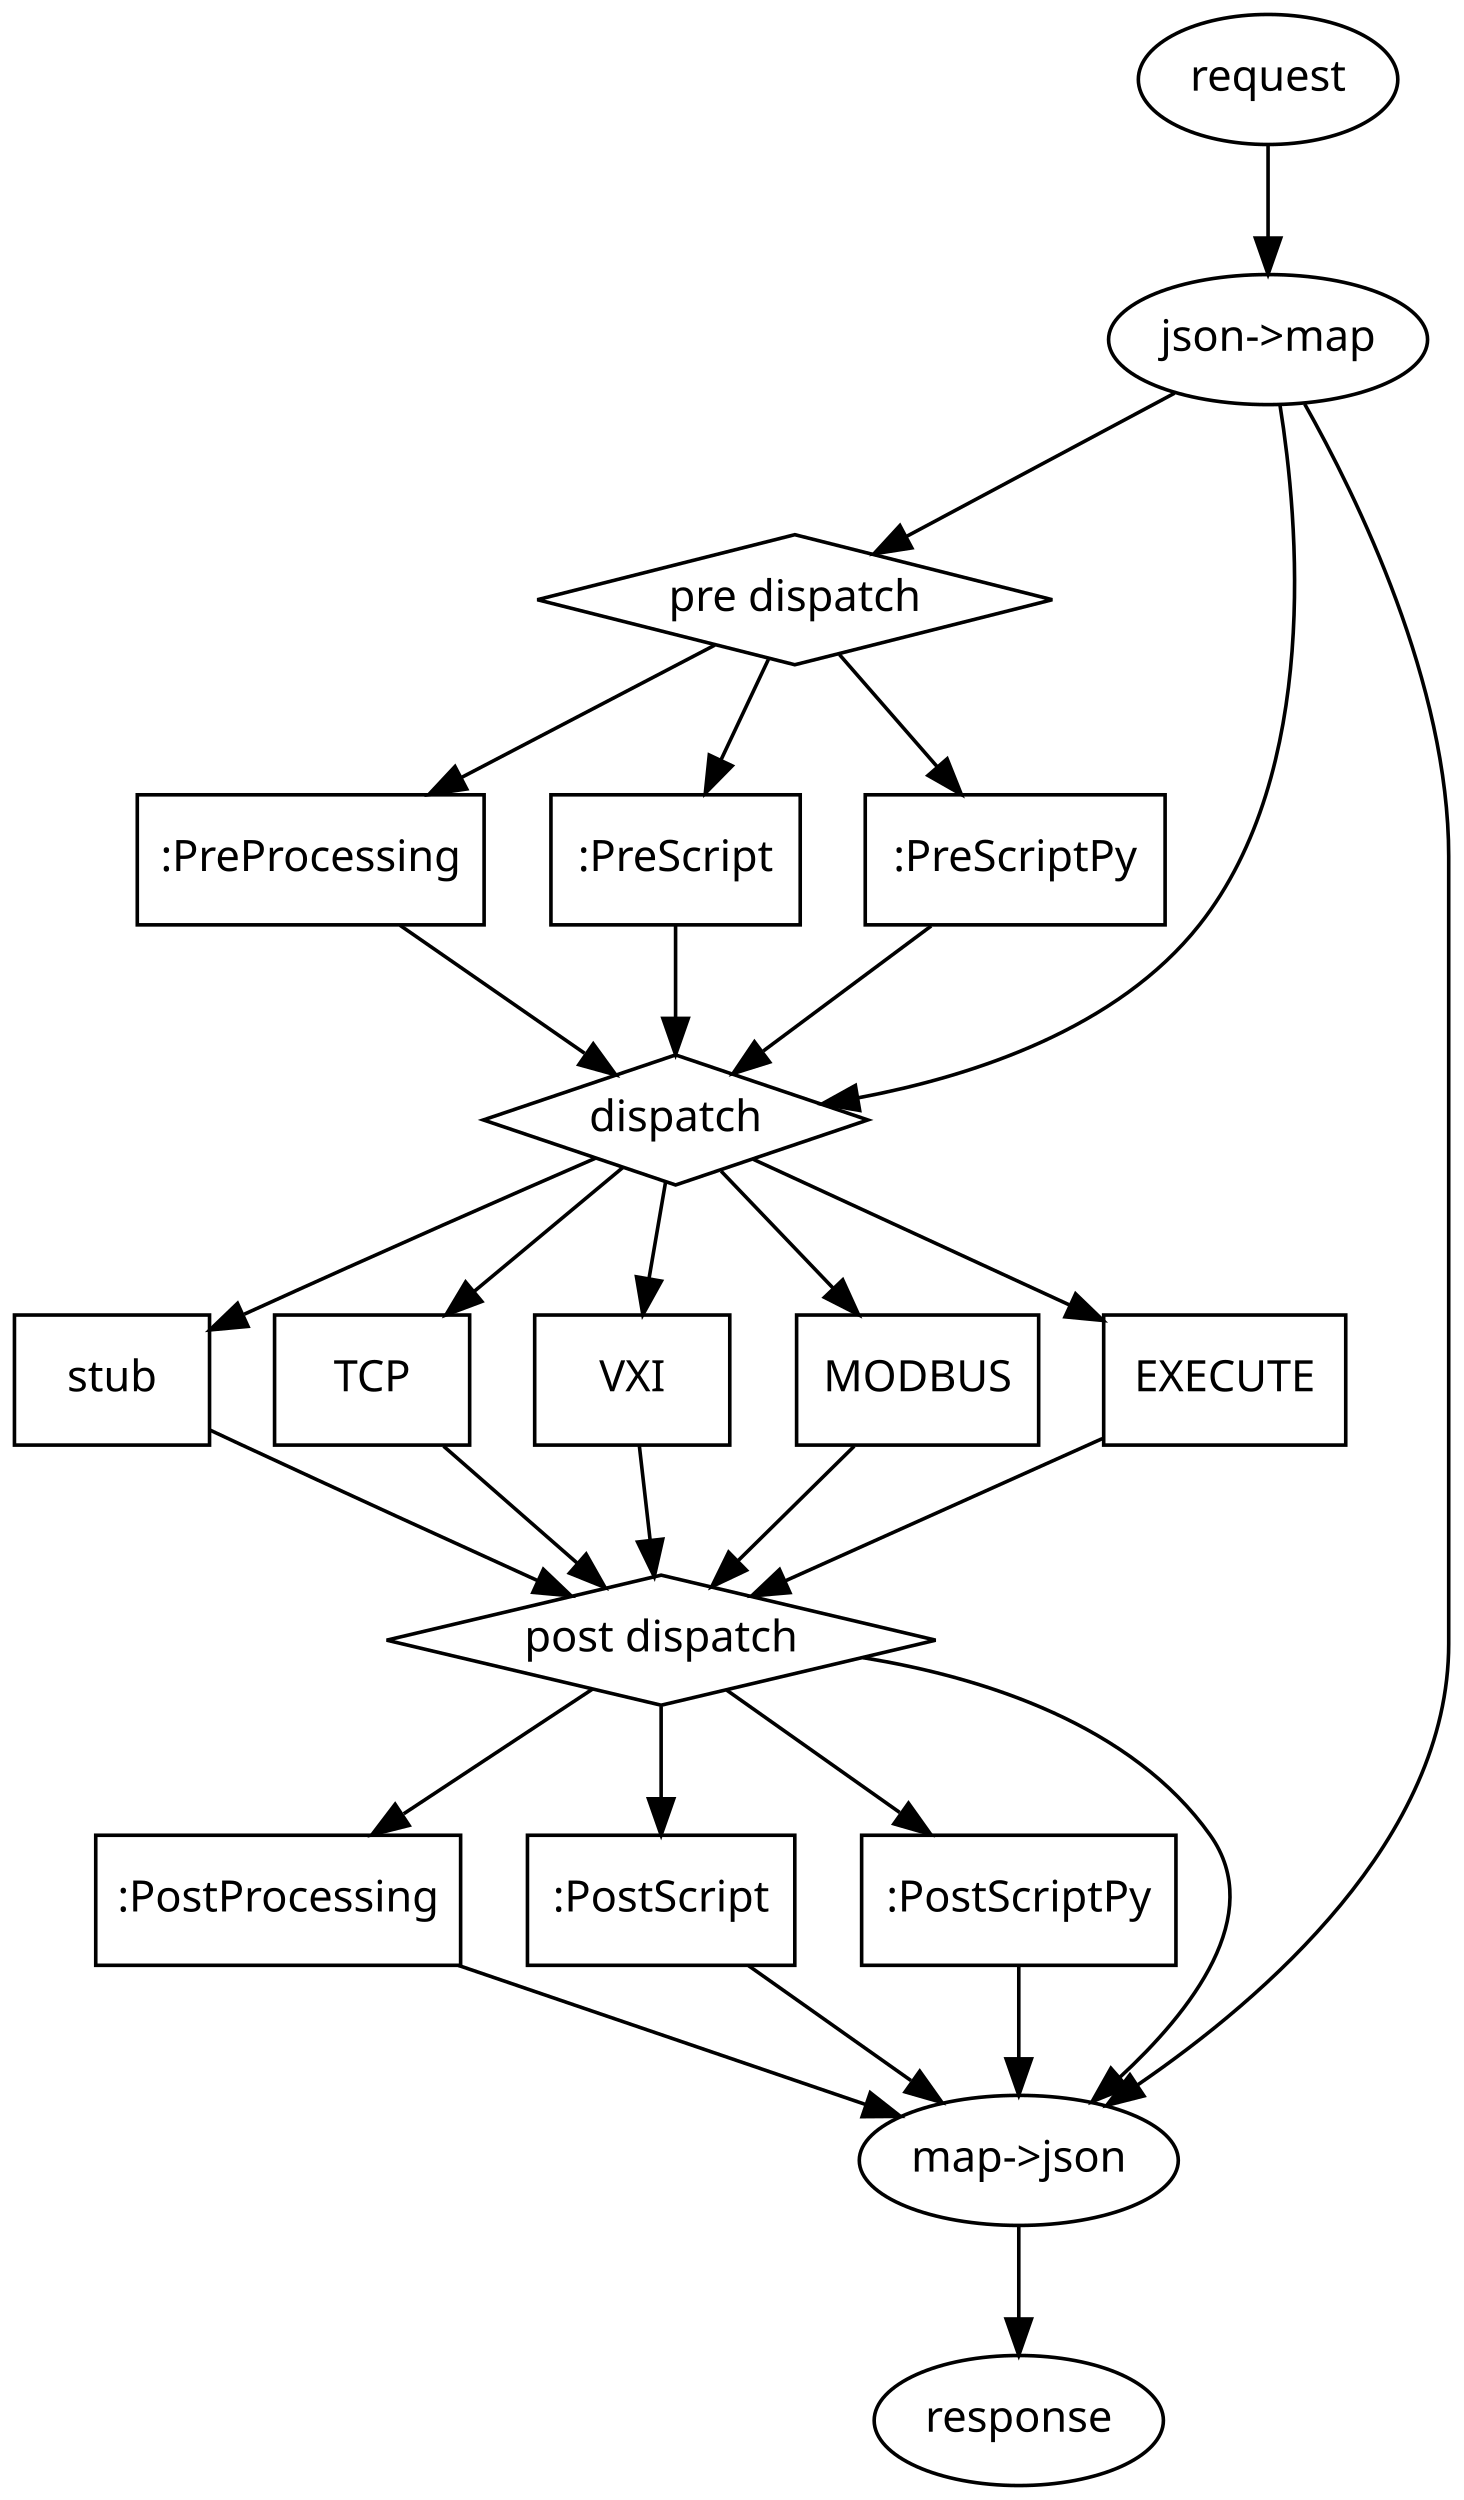
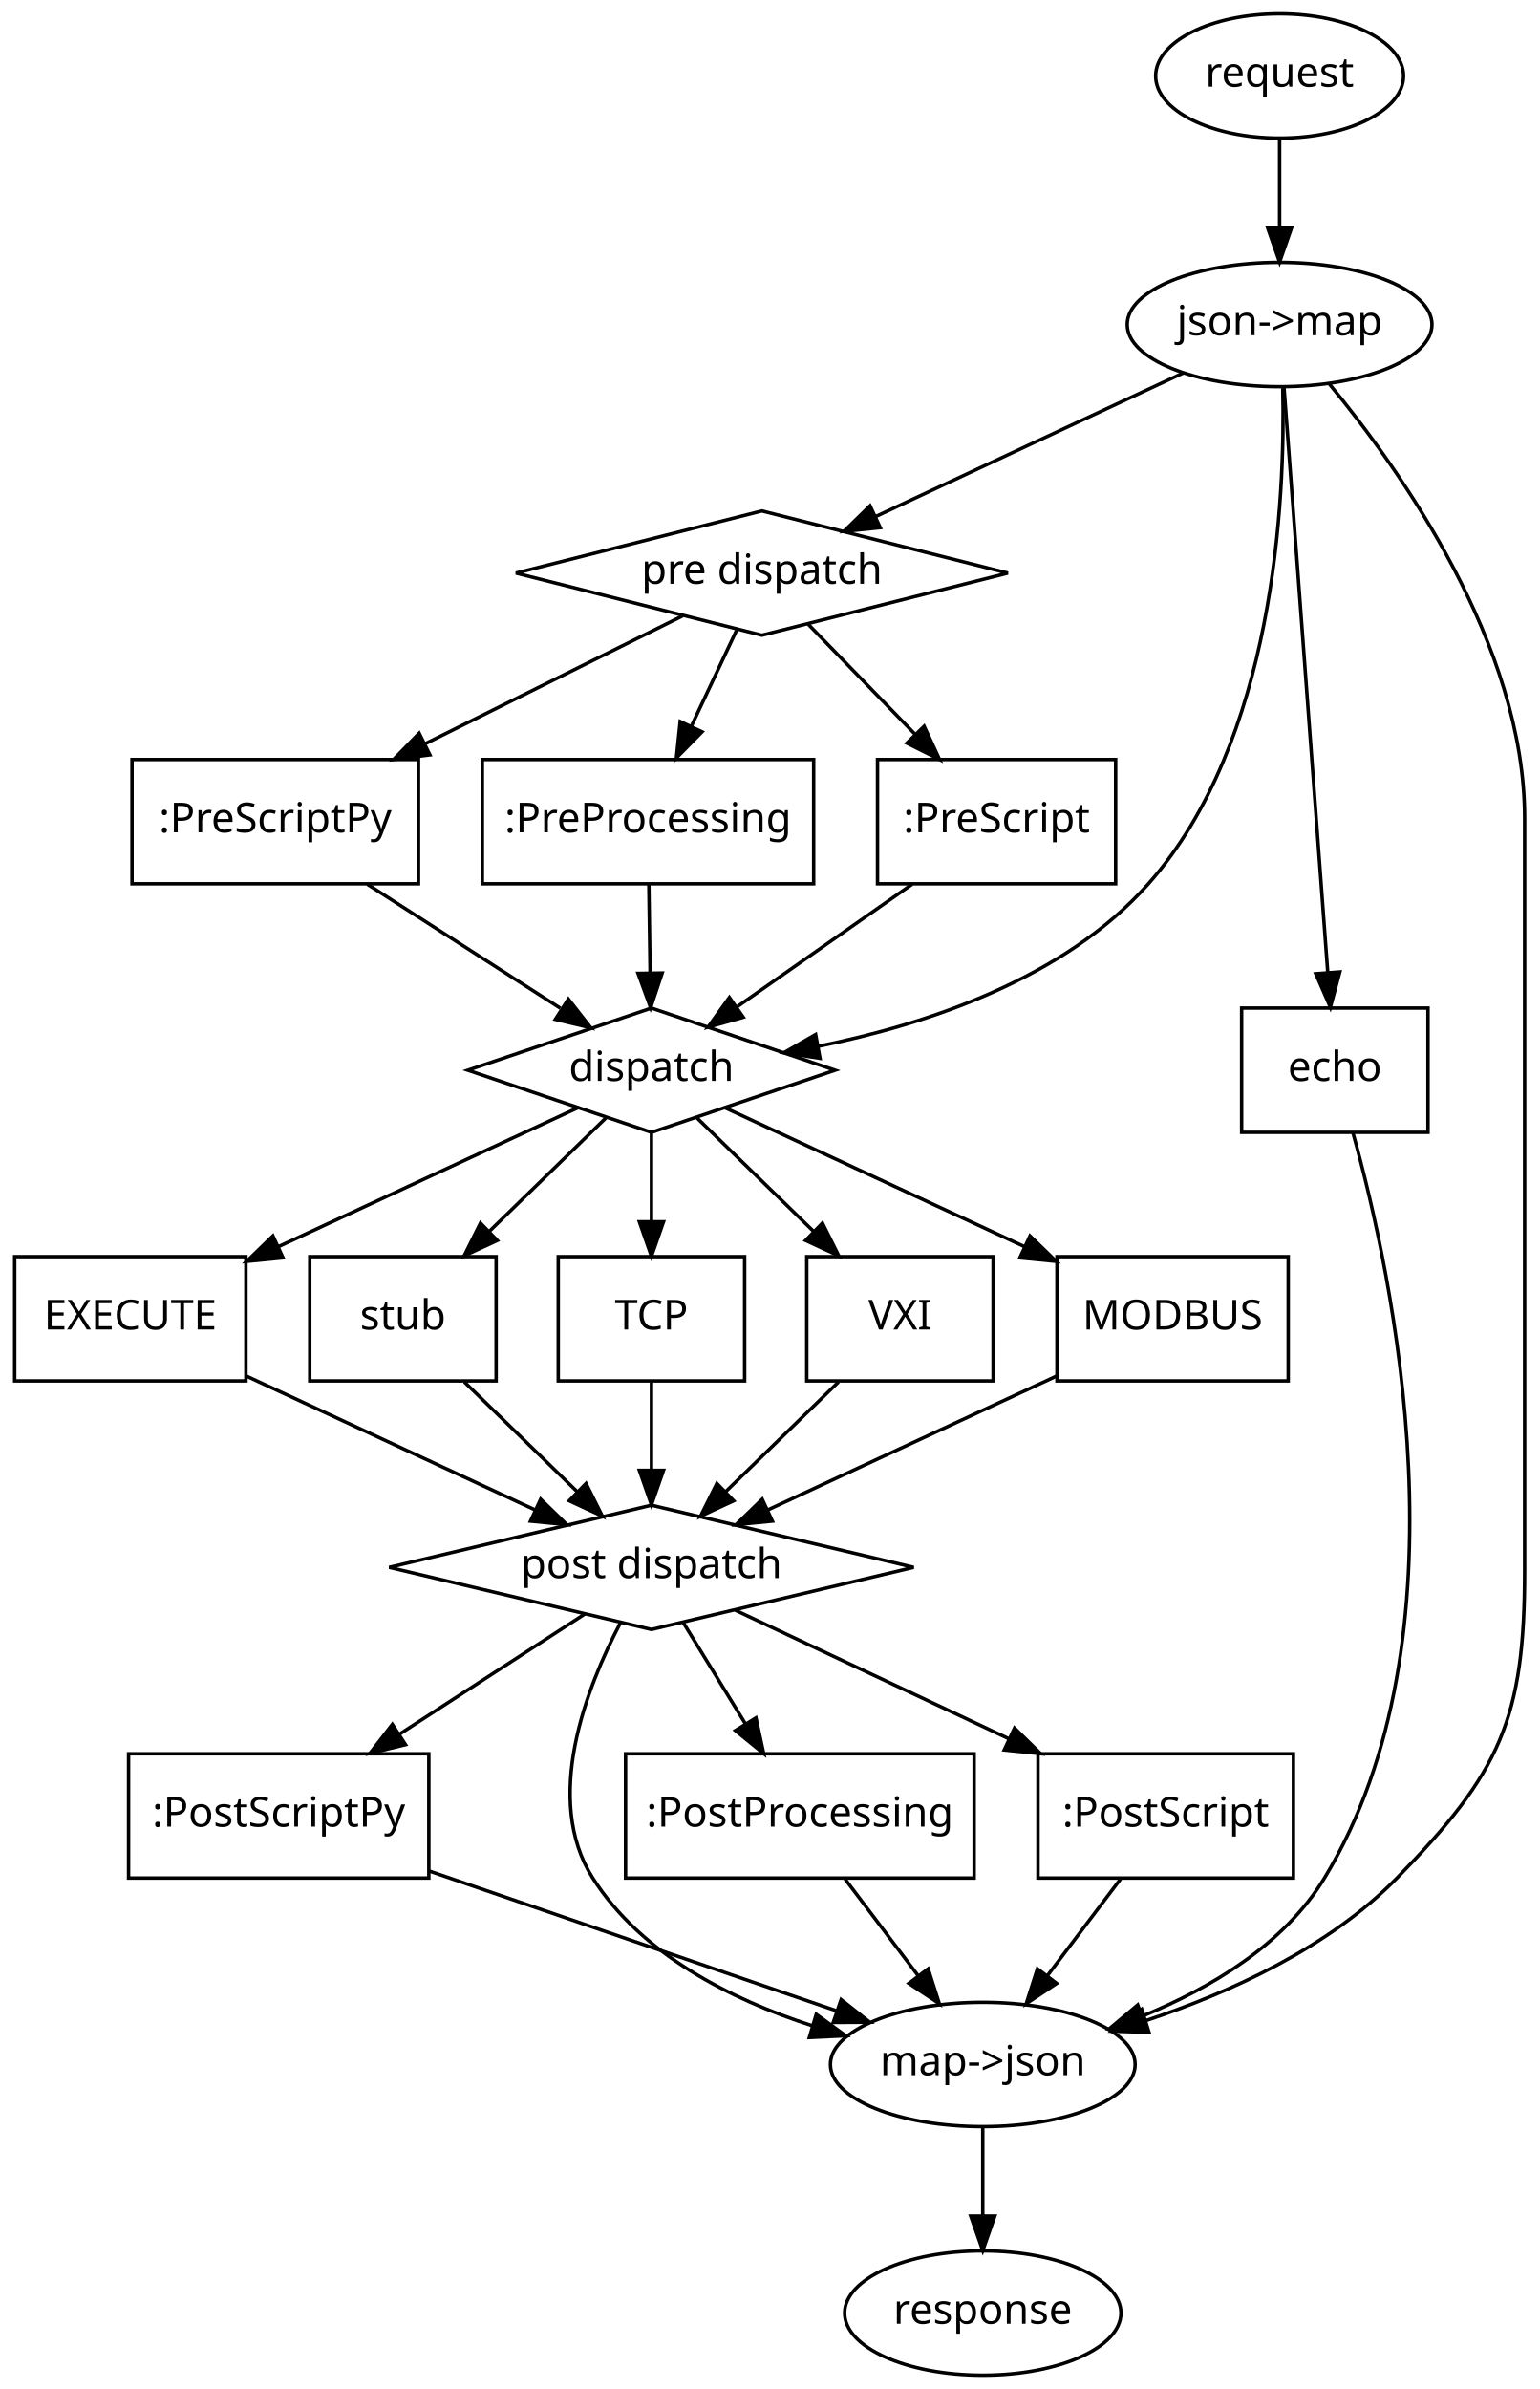
- <svg xmlns="http://www.w3.org/2000/svg" xmlns:xlink="http://www.w3.org/1999/xlink" width="405pt" height="692pt" viewBox="0.00 0.00 405.00 692.00">
+ <svg xmlns="http://www.w3.org/2000/svg" xmlns:xlink="http://www.w3.org/1999/xlink" width="446pt" height="692pt" viewBox="0.00 0.00 445.50 692.00">
  <g id="graph0" class="graph" transform="scale(1 1) rotate(0) translate(4 688)">
    <g id="node1" class="node">
      <g id="a_node1">
        <a xlink:title="incomming request">
-           <ellipse fill="none" stroke="black" cx="347" cy="-666" rx="35.91" ry="18" />
-           <text text-anchor="middle" x="347" y="-662.9" font-family="Ubuntu" font-size="12.00">request</text>
+           <ellipse fill="none" stroke="black" cx="366.5" cy="-666" rx="35.91" ry="18" />
+           <text text-anchor="middle" x="366.5" y="-662.9" font-family="Ubuntu" font-size="12.00">request</text>
        </a>
      </g>
    </g>
    <g id="node3" class="node">
      <g id="a_node3">
        <a xlink:title="decode json to clojure map">
-           <ellipse fill="none" stroke="black" cx="347" cy="-594" rx="44.15" ry="18" />
-           <text text-anchor="middle" x="347" y="-590.9" font-family="Ubuntu" font-size="12.00">json-&gt;map</text>
+           <ellipse fill="none" stroke="black" cx="366.5" cy="-594" rx="44.15" ry="18" />
+           <text text-anchor="middle" x="366.5" y="-590.9" font-family="Ubuntu" font-size="12.00">json-&gt;map</text>
        </a>
      </g>
    </g>
    <g id="edge1" class="edge">
-       <path fill="none" stroke="black" d="M347,-647.7C347,-639.98 347,-630.71 347,-622.11" />
-       <polygon fill="black" stroke="black" points="350.5,-622.1 347,-612.1 343.5,-622.1 350.5,-622.1" />
+       <path fill="none" stroke="black" d="M366.5,-647.7C366.5,-639.98 366.5,-630.71 366.5,-622.11" />
+       <polygon fill="black" stroke="black" points="370,-622.1 366.5,-612.1 363,-622.1 370,-622.1" />
    </g>
    <g id="node2" class="node">
      <g id="a_node2">
        <a xlink:title="outgoing response">
-           <ellipse fill="none" stroke="black" cx="278" cy="-18" rx="40.03" ry="18" />
-           <text text-anchor="middle" x="278" y="-14.9" font-family="Ubuntu" font-size="12.00">response</text>
+           <ellipse fill="none" stroke="black" cx="280.5" cy="-18" rx="40.03" ry="18" />
+           <text text-anchor="middle" x="280.5" y="-14.9" font-family="Ubuntu" font-size="12.00">response</text>
        </a>
      </g>
    </g>
    <g id="node4" class="node">
      <g id="a_node4">
        <a xlink:title="pre-scripts or pre-processing">
-           <polygon fill="none" stroke="black" points="216,-540 144.73,-522 216,-504 287.27,-522 216,-540" />
-           <text text-anchor="middle" x="216" y="-518.9" font-family="Ubuntu" font-size="12.00">pre dispatch</text>
-         </a>
-       </g>
-     </g>
-     <g id="edge3" class="edge">
-       <path fill="none" stroke="black" d="M321.12,-579.17C299.75,-567.75 269.38,-551.52 246.77,-539.44" />
-       <polygon fill="black" stroke="black" points="248.38,-536.34 237.91,-534.71 245.09,-542.51 248.38,-536.34" />
+           <polygon fill="none" stroke="black" points="216.5,-540 145.23,-522 216.5,-504 287.77,-522 216.5,-540" />
+           <text text-anchor="middle" x="216.5" y="-518.9" font-family="Ubuntu" font-size="12.00">pre dispatch</text>
+         </a>
+       </g>
+     </g>
+     <g id="edge5" class="edge">
+       <path fill="none" stroke="black" d="M338.64,-580C313.43,-568.24 276.29,-550.9 249.59,-538.44" />
+       <polygon fill="black" stroke="black" points="250.8,-535.15 240.26,-534.09 247.84,-541.49 250.8,-535.15" />
    </g>
    <g id="node8" class="node">
      <g id="a_node8">
+         <a xlink:title="echo">
+           <polygon fill="none" stroke="black" points="409.5,-396 355.5,-396 355.5,-360 409.5,-360 409.5,-396" />
+           <text text-anchor="middle" x="382.5" y="-374.9" font-family="Ubuntu" font-size="12.00">echo</text>
+         </a>
+       </g>
+     </g>
+     <g id="edge3" class="edge">
+       <path fill="none" stroke="black" d="M367.78,-575.85C370.55,-538.83 377.1,-451.18 380.45,-406.39" />
+       <polygon fill="black" stroke="black" points="383.96,-406.47 381.21,-396.23 376.98,-405.94 383.96,-406.47" />
+     </g>
+     <g id="node9" class="node">
+       <g id="a_node9">
        <a xlink:title="dispatch">
-           <polygon fill="none" stroke="black" points="183,-396 129.79,-378 183,-360 236.21,-378 183,-396" />
-           <text text-anchor="middle" x="183" y="-374.9" font-family="Ubuntu" font-size="12.00">dispatch</text>
+           <polygon fill="none" stroke="black" points="184.5,-396 131.29,-378 184.5,-360 237.71,-378 184.5,-396" />
+           <text text-anchor="middle" x="184.5" y="-374.9" font-family="Ubuntu" font-size="12.00">dispatch</text>
        </a>
      </g>
    </g>
    <g id="edge2" class="edge">
-       <path fill="none" stroke="black" d="M350.31,-575.79C355.44,-543.76 361.51,-474.39 328,-432 305.35,-403.35 265.74,-390.18 233.63,-384.14" />
-       <polygon fill="black" stroke="black" points="233.95,-380.64 223.5,-382.41 232.77,-387.54 233.95,-380.64" />
-     </g>
-     <g id="node18" class="node">
-       <g id="a_node18">
+       <path fill="none" stroke="black" d="M367.42,-575.58C368.16,-543.2 365.06,-473.27 328.5,-432 304.19,-404.56 264.41,-391.31 232.81,-384.92" />
+       <polygon fill="black" stroke="black" points="233.34,-381.45 222.87,-383.07 232.07,-388.34 233.34,-381.45" />
+     </g>
+     <g id="node19" class="node">
+       <g id="a_node19">
        <a xlink:title="clojure map to decode json">
-           <ellipse fill="none" stroke="black" cx="278" cy="-90" rx="44.15" ry="18" />
-           <text text-anchor="middle" x="278" y="-86.9" font-family="Ubuntu" font-size="12.00">map-&gt;json</text>
-         </a>
-       </g>
-     </g>
-     <g id="edge27" class="edge">
-       <path fill="none" stroke="black" d="M357.12,-576.19C371.73,-550.27 397,-498.57 397,-451 397,-451 397,-451 397,-233 397,-179.18 346.16,-135.05 310.95,-110.94" />
-       <polygon fill="black" stroke="black" points="312.64,-107.86 302.37,-105.25 308.76,-113.69 312.64,-107.86" />
+           <ellipse fill="none" stroke="black" cx="280.5" cy="-90" rx="44.15" ry="18" />
+           <text text-anchor="middle" x="280.5" y="-86.9" font-family="Ubuntu" font-size="12.00">map-&gt;json</text>
+         </a>
+       </g>
+     </g>
+     <g id="edge29" class="edge">
+       <path fill="none" stroke="black" d="M380.87,-576.84C401.61,-551.77 437.5,-501.16 437.5,-451 437.5,-451 437.5,-451 437.5,-233 437.5,-190.16 430.46,-174.62 400.5,-144 380.83,-123.9 352.22,-110.86 327.86,-102.74" />
+       <polygon fill="black" stroke="black" points="328.66,-99.32 318.07,-99.66 326.56,-106 328.66,-99.32" />
    </g>
    <g id="node5" class="node">
      <g id="a_node5">
        <a xlink:title="pre-processing of js code">
-           <polygon fill="none" stroke="black" points="130,-468 34,-468 34,-432 130,-432 130,-468" />
-           <text text-anchor="middle" x="82" y="-446.9" font-family="Ubuntu" font-size="12.00">:PreProcessing</text>
-         </a>
-       </g>
-     </g>
-     <g id="edge4" class="edge">
-       <path fill="none" stroke="black" d="M193.87,-509.44C174.84,-499.5 146.87,-484.89 123.66,-472.76" />
-       <polygon fill="black" stroke="black" points="125.18,-469.61 114.7,-468.08 121.94,-475.81 125.18,-469.61" />
+           <polygon fill="none" stroke="black" points="231.5,-468 135.5,-468 135.5,-432 231.5,-432 231.5,-468" />
+           <text text-anchor="middle" x="183.5" y="-446.9" font-family="Ubuntu" font-size="12.00">:PreProcessing</text>
+         </a>
+       </g>
+     </g>
+     <g id="edge6" class="edge">
+       <path fill="none" stroke="black" d="M209.18,-505.46C205.34,-497.33 200.54,-487.15 196.13,-477.79" />
+       <polygon fill="black" stroke="black" points="199.16,-476.01 191.73,-468.46 192.83,-479 199.16,-476.01" />
    </g>
    <g id="node6" class="node">
      <g id="a_node6">
        <a xlink:title="clojure functions">
-           <polygon fill="none" stroke="black" points="217.5,-468 148.5,-468 148.5,-432 217.5,-432 217.5,-468" />
-           <text text-anchor="middle" x="183" y="-446.9" font-family="Ubuntu" font-size="12.00">:PreScript</text>
-         </a>
-       </g>
-     </g>
-     <g id="edge6" class="edge">
-       <path fill="none" stroke="black" d="M208.68,-505.46C204.84,-497.33 200.04,-487.15 195.63,-477.79" />
-       <polygon fill="black" stroke="black" points="198.66,-476.01 191.23,-468.46 192.33,-479 198.66,-476.01" />
+           <polygon fill="none" stroke="black" points="319,-468 250,-468 250,-432 319,-432 319,-468" />
+           <text text-anchor="middle" x="284.5" y="-446.9" font-family="Ubuntu" font-size="12.00">:PreScript</text>
+         </a>
+       </g>
+     </g>
+     <g id="edge8" class="edge">
+       <path fill="none" stroke="black" d="M229.93,-507.17C238.72,-498.13 250.43,-486.07 260.76,-475.44" />
+       <polygon fill="black" stroke="black" points="263.51,-477.63 267.97,-468.02 258.49,-472.75 263.51,-477.63" />
    </g>
    <g id="node7" class="node">
      <g id="a_node7">
        <a xlink:title="pre-scripts with python3">
-           <polygon fill="none" stroke="black" points="318.5,-468 235.5,-468 235.5,-432 318.5,-432 318.5,-468" />
-           <text text-anchor="middle" x="277" y="-446.9" font-family="Ubuntu" font-size="12.00">:PreScriptPy</text>
-         </a>
-       </g>
-     </g>
-     <g id="edge5" class="edge">
-       <path fill="none" stroke="black" d="M228.34,-506.83C236.11,-497.92 246.35,-486.17 255.43,-475.75" />
-       <polygon fill="black" stroke="black" points="258.16,-477.95 262.09,-468.11 252.88,-473.35 258.16,-477.95" />
+           <polygon fill="none" stroke="black" points="117,-468 34,-468 34,-432 117,-432 117,-468" />
+           <text text-anchor="middle" x="75.5" y="-446.9" font-family="Ubuntu" font-size="12.00">:PreScriptPy</text>
+         </a>
+       </g>
    </g>
    <g id="edge7" class="edge">
-       <path fill="none" stroke="black" d="M106.71,-431.88C122.23,-421.12 142.2,-407.28 157.82,-396.45" />
-       <polygon fill="black" stroke="black" points="160.21,-399.05 166.44,-390.48 156.23,-393.3 160.21,-399.05" />
+       <path fill="none" stroke="black" d="M193.53,-509.6C173.4,-499.6 143.58,-484.8 118.95,-472.57" />
+       <polygon fill="black" stroke="black" points="120.31,-469.34 109.8,-468.03 117.2,-475.61 120.31,-469.34" />
    </g>
    <g id="edge9" class="edge">
-       <path fill="none" stroke="black" d="M183,-431.7C183,-423.98 183,-414.71 183,-406.11" />
-       <polygon fill="black" stroke="black" points="186.5,-406.1 183,-396.1 179.5,-406.1 186.5,-406.1" />
-     </g>
-     <g id="edge8" class="edge">
-       <path fill="none" stroke="black" d="M253.76,-431.7C239.63,-421.17 221.6,-407.74 207.27,-397.08" />
-       <polygon fill="black" stroke="black" points="209.02,-394.01 198.9,-390.84 204.83,-399.62 209.02,-394.01" />
-     </g>
-     <g id="node9" class="node">
-       <g id="a_node9">
-         <a xlink:title="pre defind responses">
-           <polygon fill="none" stroke="black" points="54,-324 0,-324 0,-288 54,-288 54,-324" />
-           <text text-anchor="middle" x="27" y="-302.9" font-family="Ubuntu" font-size="12.00">stub</text>
-         </a>
-       </g>
+       <path fill="none" stroke="black" d="M183.75,-431.7C183.86,-423.98 183.99,-414.71 184.11,-406.11" />
+       <polygon fill="black" stroke="black" points="187.61,-406.15 184.26,-396.1 180.61,-406.05 187.61,-406.15" />
+     </g>
+     <g id="edge11" class="edge">
+       <path fill="none" stroke="black" d="M260.04,-431.88C244.67,-421.12 224.89,-407.28 209.43,-396.45" />
+       <polygon fill="black" stroke="black" points="211.1,-393.34 200.9,-390.48 207.08,-399.08 211.1,-393.34" />
    </g>
    <g id="edge10" class="edge">
-       <path fill="none" stroke="black" d="M160.81,-367.4C138.46,-357.69 102.78,-342.06 63.58,-324.22" />
-       <polygon fill="black" stroke="black" points="64.64,-320.85 54.09,-319.88 61.74,-327.22 64.64,-320.85" />
+       <path fill="none" stroke="black" d="M102.16,-431.88C119.18,-420.95 141.15,-406.84 158.11,-395.95" />
+       <polygon fill="black" stroke="black" points="160.43,-398.61 166.96,-390.27 156.65,-392.72 160.43,-398.61" />
+     </g>
+     <g id="edge4" class="edge">
+       <path fill="none" stroke="black" d="M387.74,-359.9C399.16,-319.05 422.04,-214.01 379.5,-144 367.84,-124.81 346.64,-112.17 326.84,-104.05" />
+       <polygon fill="black" stroke="black" points="327.87,-100.7 317.28,-100.43 325.39,-107.25 327.87,-100.7" />
    </g>
    <g id="node10" class="node">
      <g id="a_node10">
-         <a xlink:title="requests to tcp devices">
-           <polygon fill="none" stroke="black" points="126,-324 72,-324 72,-288 126,-288 126,-324" />
-           <text text-anchor="middle" x="99" y="-302.9" font-family="Ubuntu" font-size="12.00">TCP</text>
-         </a>
-       </g>
-     </g>
-     <g id="edge11" class="edge">
-       <path fill="none" stroke="black" d="M168.37,-364.81C157.05,-355.38 141.04,-342.03 127.25,-330.54" />
-       <polygon fill="black" stroke="black" points="129.36,-327.75 119.44,-324.03 124.88,-333.13 129.36,-327.75" />
+         <a xlink:title="pre defind responses">
+           <polygon fill="none" stroke="black" points="139.5,-324 85.5,-324 85.5,-288 139.5,-288 139.5,-324" />
+           <text text-anchor="middle" x="112.5" y="-302.9" font-family="Ubuntu" font-size="12.00">stub</text>
+         </a>
+       </g>
+     </g>
+     <g id="edge12" class="edge">
+       <path fill="none" stroke="black" d="M171.29,-364.16C161.84,-354.97 148.81,-342.3 137.43,-331.23" />
+       <polygon fill="black" stroke="black" points="139.84,-328.7 130.23,-324.24 134.96,-333.72 139.84,-328.7" />
    </g>
    <g id="node11" class="node">
      <g id="a_node11">
-         <a xlink:title="requests to vxi devices">
-           <polygon fill="none" stroke="black" points="198,-324 144,-324 144,-288 198,-288 198,-324" />
-           <text text-anchor="middle" x="171" y="-302.9" font-family="Ubuntu" font-size="12.00">VXI</text>
-         </a>
-       </g>
-     </g>
-     <g id="edge12" class="edge">
-       <path fill="none" stroke="black" d="M180.22,-360.76C178.86,-352.87 177.2,-343.16 175.66,-334.18" />
-       <polygon fill="black" stroke="black" points="179.07,-333.39 173.94,-324.12 172.18,-334.57 179.07,-333.39" />
+         <a xlink:title="requests to tcp devices">
+           <polygon fill="none" stroke="black" points="211.5,-324 157.5,-324 157.5,-288 211.5,-288 211.5,-324" />
+           <text text-anchor="middle" x="184.5" y="-302.9" font-family="Ubuntu" font-size="12.00">TCP</text>
+         </a>
+       </g>
+     </g>
+     <g id="edge13" class="edge">
+       <path fill="none" stroke="black" d="M184.5,-359.7C184.5,-351.98 184.5,-342.71 184.5,-334.11" />
+       <polygon fill="black" stroke="black" points="188,-334.1 184.5,-324.1 181,-334.1 188,-334.1" />
    </g>
    <g id="node12" class="node">
      <g id="a_node12">
-         <a xlink:title="requests to modbus devices">
-           <polygon fill="none" stroke="black" points="283.5,-324 216.5,-324 216.5,-288 283.5,-288 283.5,-324" />
-           <text text-anchor="middle" x="250" y="-302.9" font-family="Ubuntu" font-size="12.00">MODBUS</text>
+         <a xlink:title="requests to vxi devices">
+           <polygon fill="none" stroke="black" points="283.5,-324 229.5,-324 229.5,-288 283.5,-288 283.5,-324" />
+           <text text-anchor="middle" x="256.5" y="-302.9" font-family="Ubuntu" font-size="12.00">VXI</text>
        </a>
      </g>
    </g>
    <g id="edge14" class="edge">
-       <path fill="none" stroke="black" d="M195.6,-363.83C204.35,-354.69 216.26,-342.25 226.71,-331.33" />
-       <polygon fill="black" stroke="black" points="229.26,-333.73 233.65,-324.08 224.21,-328.89 229.26,-333.73" />
+       <path fill="none" stroke="black" d="M197.71,-364.16C207.16,-354.97 220.19,-342.3 231.57,-331.23" />
+       <polygon fill="black" stroke="black" points="234.04,-333.72 238.77,-324.24 229.16,-328.7 234.04,-333.72" />
    </g>
    <g id="node13" class="node">
      <g id="a_node13">
-         <a xlink:title="execution of commands">
-           <polygon fill="none" stroke="black" points="368.5,-324 301.5,-324 301.5,-288 368.5,-288 368.5,-324" />
-           <text text-anchor="middle" x="335" y="-302.9" font-family="Ubuntu" font-size="12.00">EXECUTE</text>
-         </a>
-       </g>
-     </g>
-     <g id="edge13" class="edge">
-       <path fill="none" stroke="black" d="M204.46,-367.12C227.1,-356.69 263.4,-339.97 291.98,-326.81" />
-       <polygon fill="black" stroke="black" points="293.73,-329.86 301.35,-322.5 290.8,-323.5 293.73,-329.86" />
+         <a xlink:title="requests to modbus devices">
+           <polygon fill="none" stroke="black" points="369,-324 302,-324 302,-288 369,-288 369,-324" />
+           <text text-anchor="middle" x="335.5" y="-302.9" font-family="Ubuntu" font-size="12.00">MODBUS</text>
+         </a>
+       </g>
+     </g>
+     <g id="edge16" class="edge">
+       <path fill="none" stroke="black" d="M205.81,-367.12C228.24,-356.72 264.14,-340.08 292.49,-326.94" />
+       <polygon fill="black" stroke="black" points="294.18,-330.01 301.78,-322.63 291.24,-323.66 294.18,-330.01" />
    </g>
    <g id="node14" class="node">
      <g id="a_node14">
-         <a xlink:title="post-scripts or post-processing">
-           <polygon fill="none" stroke="black" points="179,-252 103.02,-234 179,-216 254.98,-234 179,-252" />
-           <text text-anchor="middle" x="179" y="-230.9" font-family="Ubuntu" font-size="12.00">post dispatch</text>
-         </a>
-       </g>
-     </g>
-     <g id="edge19" class="edge">
-       <path fill="none" stroke="black" d="M54.11,-292.15C57.11,-290.75 60.12,-289.34 63,-288 90.41,-275.27 121.57,-261.04 144.69,-250.54" />
-       <polygon fill="black" stroke="black" points="146.41,-253.6 154.07,-246.28 143.51,-247.23 146.41,-253.6" />
+         <a xlink:title="execution of commands">
+           <polygon fill="none" stroke="black" points="67,-324 0,-324 0,-288 67,-288 67,-324" />
+           <text text-anchor="middle" x="33.5" y="-302.9" font-family="Ubuntu" font-size="12.00">EXECUTE</text>
+         </a>
+       </g>
    </g>
    <g id="edge15" class="edge">
-       <path fill="none" stroke="black" d="M118.78,-287.7C129.98,-277.89 144.05,-265.58 155.78,-255.32" />
-       <polygon fill="black" stroke="black" points="158.24,-257.82 163.46,-248.6 153.63,-252.55 158.24,-257.82" />
-     </g>
-     <g id="edge16" class="edge">
-       <path fill="none" stroke="black" d="M172.98,-287.7C173.87,-279.87 174.95,-270.44 175.95,-261.73" />
-       <polygon fill="black" stroke="black" points="179.44,-261.96 177.1,-251.62 172.49,-261.16 179.44,-261.96" />
-     </g>
-     <g id="edge18" class="edge">
-       <path fill="none" stroke="black" d="M232.45,-287.7C222.76,-278.15 210.66,-266.21 200.42,-256.12" />
-       <polygon fill="black" stroke="black" points="202.6,-253.35 193.02,-248.82 197.69,-258.34 202.6,-253.35" />
-     </g>
-     <g id="edge17" class="edge">
-       <path fill="none" stroke="black" d="M301.15,-289.81C275.13,-278.14 239.34,-262.08 213.23,-250.36" />
-       <polygon fill="black" stroke="black" points="214.64,-247.16 204.08,-246.26 211.77,-253.54 214.64,-247.16" />
+       <path fill="none" stroke="black" d="M163.19,-367.12C140.76,-356.72 104.86,-340.08 76.51,-326.94" />
+       <polygon fill="black" stroke="black" points="77.76,-323.66 67.22,-322.63 74.82,-330.01 77.76,-323.66" />
    </g>
    <g id="node15" class="node">
      <g id="a_node15">
-         <a xlink:title="post-processing of js code">
-           <polygon fill="none" stroke="black" points="123.5,-180 22.5,-180 22.5,-144 123.5,-144 123.5,-180" />
-           <text text-anchor="middle" x="73" y="-158.9" font-family="Ubuntu" font-size="12.00">:PostProcessing</text>
+         <a xlink:title="post-scripts or post-processing">
+           <polygon fill="none" stroke="black" points="184.5,-252 108.52,-234 184.5,-216 260.48,-234 184.5,-252" />
+           <text text-anchor="middle" x="184.5" y="-230.9" font-family="Ubuntu" font-size="12.00">post dispatch</text>
        </a>
      </g>
    </g>
    <g id="edge21" class="edge">
-       <path fill="none" stroke="black" d="M160.05,-220.49C145.55,-210.91 125.14,-197.43 107.74,-185.94" />
-       <polygon fill="black" stroke="black" points="109.23,-182.73 98.95,-180.14 105.37,-188.57 109.23,-182.73" />
+       <path fill="none" stroke="black" d="M130.3,-287.7C140.22,-278.05 152.64,-265.98 163.09,-255.82" />
+       <polygon fill="black" stroke="black" points="165.55,-258.3 170.28,-248.82 160.67,-253.29 165.55,-258.3" />
+     </g>
+     <g id="edge17" class="edge">
+       <path fill="none" stroke="black" d="M184.5,-287.7C184.5,-279.98 184.5,-270.71 184.5,-262.11" />
+       <polygon fill="black" stroke="black" points="188,-262.1 184.5,-252.1 181,-262.1 188,-262.1" />
+     </g>
+     <g id="edge18" class="edge">
+       <path fill="none" stroke="black" d="M238.7,-287.7C228.78,-278.05 216.36,-265.98 205.91,-255.82" />
+       <polygon fill="black" stroke="black" points="208.33,-253.29 198.72,-248.82 203.45,-258.3 208.33,-253.29" />
+     </g>
+     <g id="edge20" class="edge">
+       <path fill="none" stroke="black" d="M301.99,-289.46C277.03,-277.89 243.09,-262.16 218.1,-250.58" />
+       <polygon fill="black" stroke="black" points="219.55,-247.39 209,-246.36 216.6,-253.74 219.55,-247.39" />
+     </g>
+     <g id="edge19" class="edge">
+       <path fill="none" stroke="black" d="M67.01,-289.46C91.97,-277.89 125.91,-262.16 150.9,-250.58" />
+       <polygon fill="black" stroke="black" points="152.4,-253.74 160,-246.36 149.45,-247.39 152.4,-253.74" />
    </g>
    <g id="node16" class="node">
      <g id="a_node16">
-         <a xlink:title="clojure functions">
-           <polygon fill="none" stroke="black" points="216,-180 142,-180 142,-144 216,-144 216,-180" />
-           <text text-anchor="middle" x="179" y="-158.9" font-family="Ubuntu" font-size="12.00">:PostScript</text>
+         <a xlink:title="post-processing of js code">
+           <polygon fill="none" stroke="black" points="278,-180 177,-180 177,-144 278,-144 278,-180" />
+           <text text-anchor="middle" x="227.5" y="-158.9" font-family="Ubuntu" font-size="12.00">:PostProcessing</text>
        </a>
      </g>
    </g>
    <g id="edge23" class="edge">
-       <path fill="none" stroke="black" d="M179,-215.7C179,-207.98 179,-198.71 179,-190.11" />
-       <polygon fill="black" stroke="black" points="182.5,-190.1 179,-180.1 175.5,-190.1 182.5,-190.1" />
+       <path fill="none" stroke="black" d="M193.62,-218.15C198.87,-209.61 205.61,-198.64 211.69,-188.74" />
+       <polygon fill="black" stroke="black" points="214.78,-190.39 217.03,-180.04 208.82,-186.73 214.78,-190.39" />
    </g>
    <g id="node17" class="node">
      <g id="a_node17">
+         <a xlink:title="clojure functions">
+           <polygon fill="none" stroke="black" points="370.5,-180 296.5,-180 296.5,-144 370.5,-144 370.5,-180" />
+           <text text-anchor="middle" x="333.5" y="-158.9" font-family="Ubuntu" font-size="12.00">:PostScript</text>
+         </a>
+       </g>
+     </g>
+     <g id="edge25" class="edge">
+       <path fill="none" stroke="black" d="M208.77,-221.6C230.14,-211.56 261.84,-196.67 287.93,-184.41" />
+       <polygon fill="black" stroke="black" points="289.7,-187.45 297.26,-180.03 286.72,-181.11 289.7,-187.45" />
+     </g>
+     <g id="node18" class="node">
+       <g id="a_node18">
        <a xlink:title="post-scripts with python3">
-           <polygon fill="none" stroke="black" points="321.5,-180 234.5,-180 234.5,-144 321.5,-144 321.5,-180" />
-           <text text-anchor="middle" x="278" y="-158.9" font-family="Ubuntu" font-size="12.00">:PostScriptPy</text>
-         </a>
-       </g>
+           <polygon fill="none" stroke="black" points="120,-180 33,-180 33,-144 120,-144 120,-180" />
+           <text text-anchor="middle" x="76.5" y="-158.9" font-family="Ubuntu" font-size="12.00">:PostScriptPy</text>
+         </a>
+       </g>
+     </g>
+     <g id="edge24" class="edge">
+       <path fill="none" stroke="black" d="M165.19,-220.49C150.28,-210.82 129.25,-197.19 111.4,-185.62" />
+       <polygon fill="black" stroke="black" points="113.24,-182.64 102.94,-180.14 109.43,-188.52 113.24,-182.64" />
    </g>
    <g id="edge22" class="edge">
-       <path fill="none" stroke="black" d="M197.16,-220.16C210.53,-210.7 229.1,-197.58 245.06,-186.29" />
-       <polygon fill="black" stroke="black" points="247.47,-188.87 253.62,-180.24 243.43,-183.16 247.47,-188.87" />
-     </g>
-     <g id="edge20" class="edge">
-       <path fill="none" stroke="black" d="M234.88,-229.16C268.68,-223.62 309.31,-210.53 331,-180 346.61,-158.03 325.78,-131.28 305.83,-112.88" />
-       <polygon fill="black" stroke="black" points="308.12,-110.24 298.3,-106.27 303.5,-115.5 308.12,-110.24" />
-     </g>
-     <g id="edge24" class="edge">
-       <path fill="none" stroke="black" d="M122.89,-143.97C157.36,-132.19 202.74,-116.7 235.49,-105.51" />
-       <polygon fill="black" stroke="black" points="236.9,-108.73 245.23,-102.19 234.64,-102.11 236.9,-108.73" />
+       <path fill="none" stroke="black" d="M175.52,-217.92C165.65,-199.16 152.99,-166.84 167.5,-144 181.53,-121.92 207.47,-108.87 230.96,-101.26" />
+       <polygon fill="black" stroke="black" points="232.25,-104.53 240.83,-98.31 230.25,-97.82 232.25,-104.53" />
    </g>
    <g id="edge26" class="edge">
-       <path fill="none" stroke="black" d="M203.22,-143.88C216.78,-134.29 233.79,-122.26 248.17,-112.09" />
-       <polygon fill="black" stroke="black" points="250.58,-114.68 256.72,-106.05 246.54,-108.96 250.58,-114.68" />
-     </g>
-     <g id="edge25" class="edge">
-       <path fill="none" stroke="black" d="M278,-143.7C278,-135.98 278,-126.71 278,-118.11" />
-       <polygon fill="black" stroke="black" points="281.5,-118.1 278,-108.1 274.5,-118.1 281.5,-118.1" />
+       <path fill="none" stroke="black" d="M240.6,-143.7C246.98,-135.27 254.78,-124.97 261.77,-115.73" />
+       <polygon fill="black" stroke="black" points="264.67,-117.71 267.91,-107.62 259.09,-113.48 264.67,-117.71" />
    </g>
    <g id="edge28" class="edge">
-       <path fill="none" stroke="black" d="M278,-71.7C278,-63.98 278,-54.71 278,-46.11" />
-       <polygon fill="black" stroke="black" points="281.5,-46.1 278,-36.1 274.5,-46.1 281.5,-46.1" />
+       <path fill="none" stroke="black" d="M320.4,-143.7C314.02,-135.27 306.22,-124.97 299.23,-115.73" />
+       <polygon fill="black" stroke="black" points="301.91,-113.48 293.09,-107.62 296.33,-117.71 301.91,-113.48" />
+     </g>
+     <g id="edge27" class="edge">
+       <path fill="none" stroke="black" d="M120.01,-146.07C154.84,-134.12 203.41,-117.45 237.97,-105.59" />
+       <polygon fill="black" stroke="black" points="239.45,-108.79 247.77,-102.23 237.18,-102.17 239.45,-108.79" />
+     </g>
+     <g id="edge30" class="edge">
+       <path fill="none" stroke="black" d="M280.5,-71.7C280.5,-63.98 280.5,-54.71 280.5,-46.11" />
+       <polygon fill="black" stroke="black" points="284,-46.1 280.5,-36.1 277,-46.1 284,-46.1" />
    </g>
  </g>
</svg>
